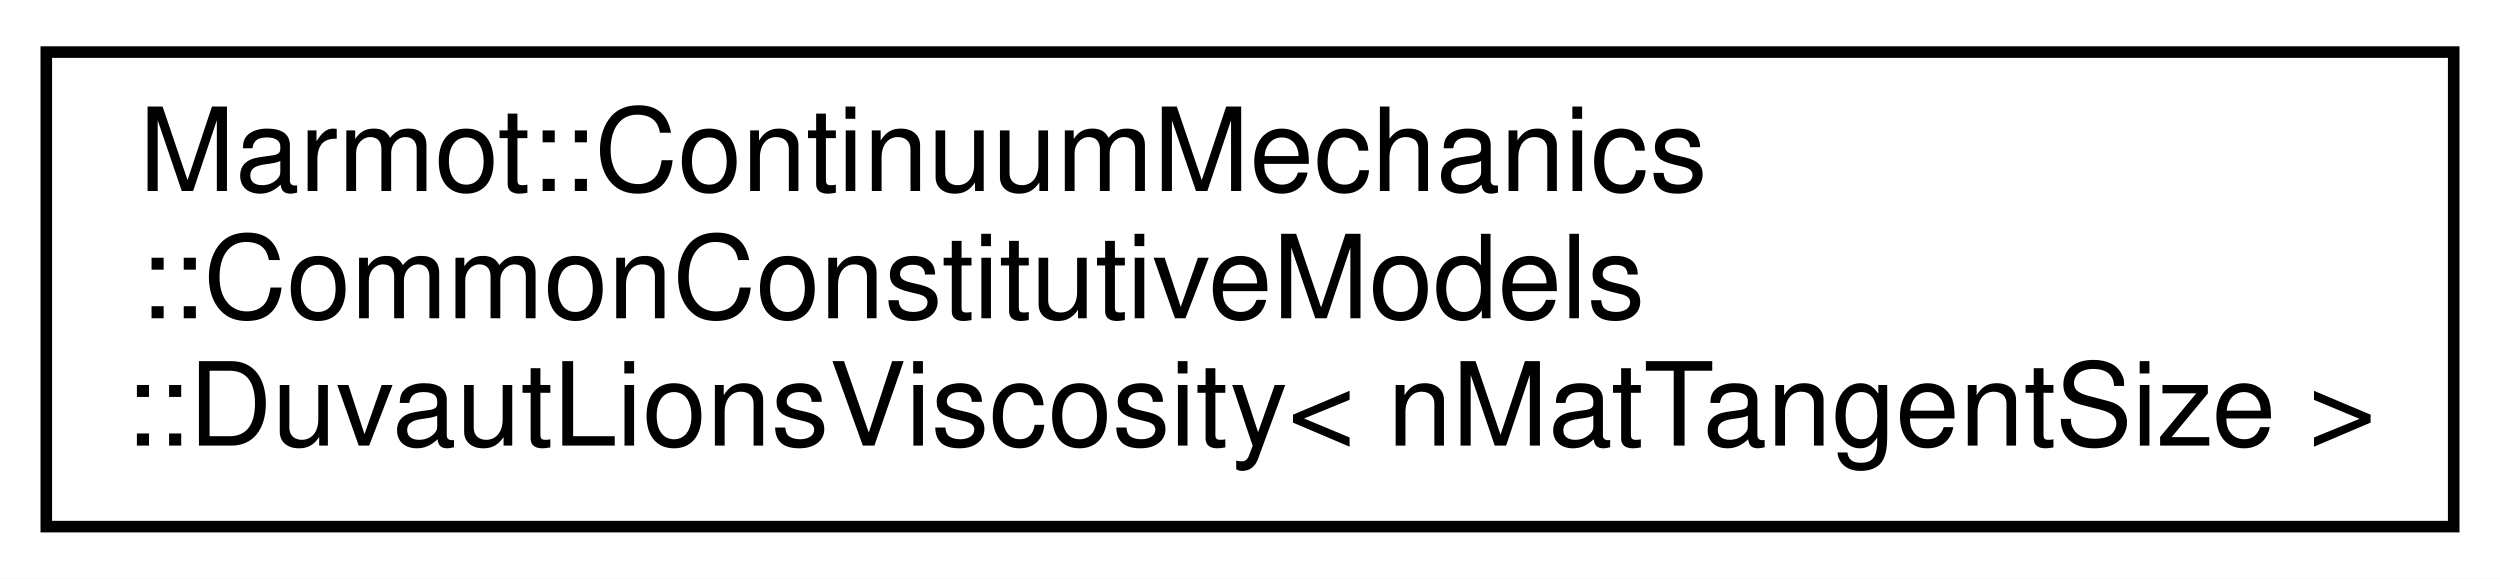
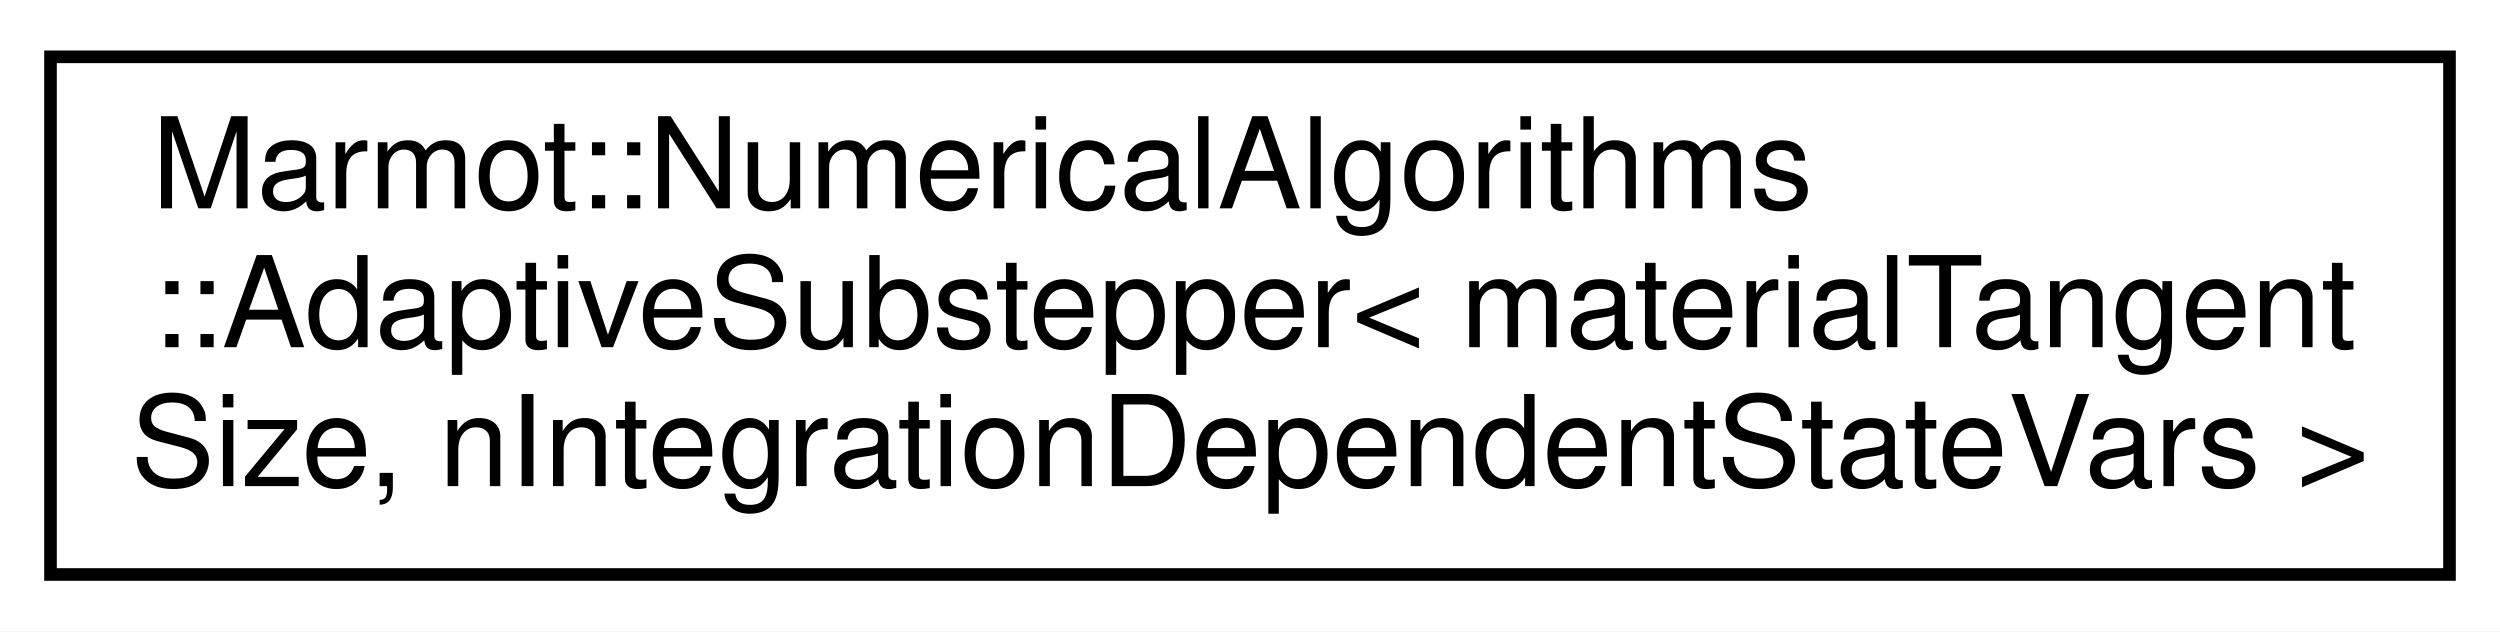
- <svg xmlns="http://www.w3.org/2000/svg" xmlns:xlink="http://www.w3.org/1999/xlink" width="216pt" height="50pt" viewBox="0.00 0.00 216.00 50.00">
+ <svg xmlns="http://www.w3.org/2000/svg" xmlns:xlink="http://www.w3.org/1999/xlink" width="198pt" height="50pt" viewBox="0.00 0.00 198.00 50.00">
  <g id="graph0" class="graph" transform="scale(1 1) rotate(0) translate(4 46)">
-     <polygon fill="white" stroke="transparent" points="-4,4 -4,-46 212,-46 212,4 -4,4" />
+     <polygon fill="white" stroke="transparent" points="-4,4 -4,-46 194,-46 194,4 -4,4" />
    <g id="node1" class="node">
      <g id="a_node1">
-         <a xlink:href="classMarmot_1_1ContinuumMechanics_1_1CommonConstitutiveModels_1_1DuvautLionsViscosity.html" target="_top" xlink:title=" ">
-           <polygon fill="white" stroke="black" points="0,-0.5 0,-41.5 208,-41.5 208,-0.5 0,-0.5" />
-           <text text-anchor="start" x="8" y="-29.5" font-family="Helvetica,sans-Serif" font-size="10.00">Marmot::ContinuumMechanics</text>
-           <text text-anchor="start" x="8" y="-18.5" font-family="Helvetica,sans-Serif" font-size="10.00">::CommonConstitutiveModels</text>
-           <text text-anchor="middle" x="104" y="-7.5" font-family="Helvetica,sans-Serif" font-size="10.00">::DuvautLionsViscosity&lt; nMatTangentSize &gt;</text>
+         <a xlink:href="classMarmot_1_1NumericalAlgorithms_1_1AdaptiveSubstepper.html" target="_top" xlink:title=" ">
+           <polygon fill="white" stroke="black" points="0,-0.5 0,-41.5 190,-41.5 190,-0.5 0,-0.5" />
+           <text text-anchor="start" x="8" y="-29.5" font-family="Helvetica,sans-Serif" font-size="10.00">Marmot::NumericalAlgorithms</text>
+           <text text-anchor="start" x="8" y="-18.5" font-family="Helvetica,sans-Serif" font-size="10.00">::AdaptiveSubstepper&lt; materialTangent</text>
+           <text text-anchor="middle" x="95" y="-7.5" font-family="Helvetica,sans-Serif" font-size="10.00">Size, nIntegrationDependentStateVars &gt;</text>
        </a>
      </g>
    </g>
  </g>
</svg>
